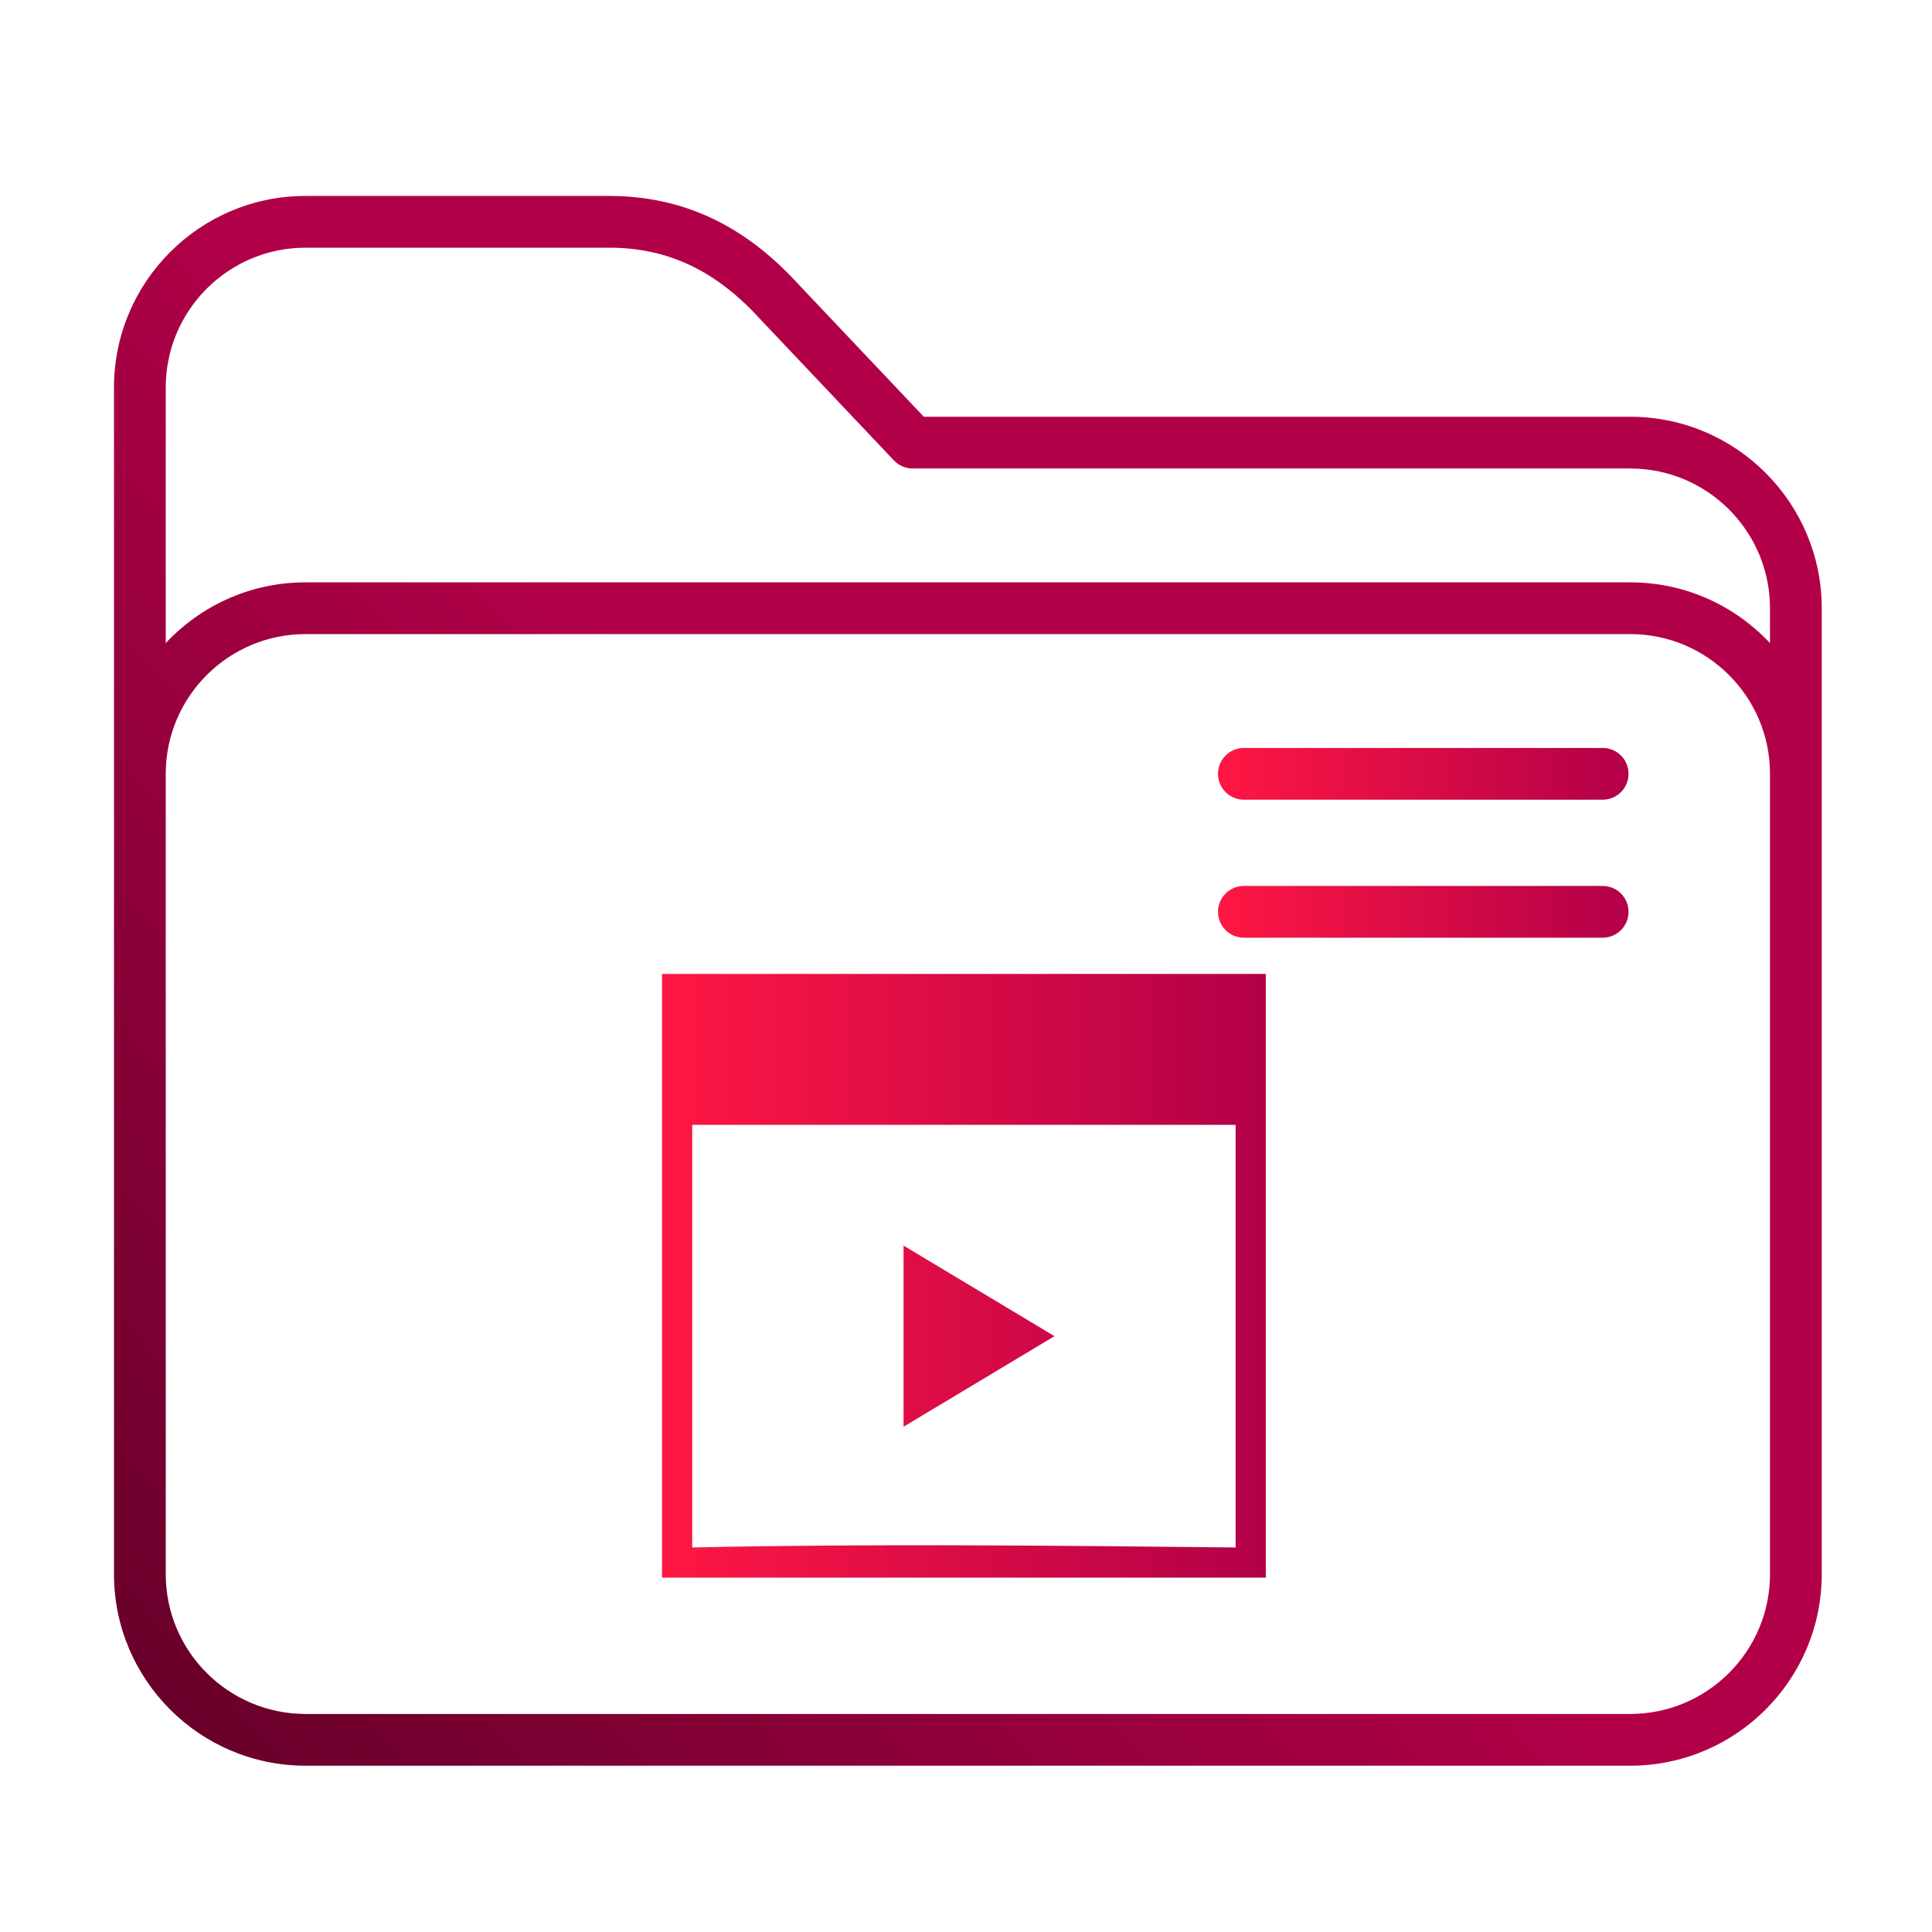
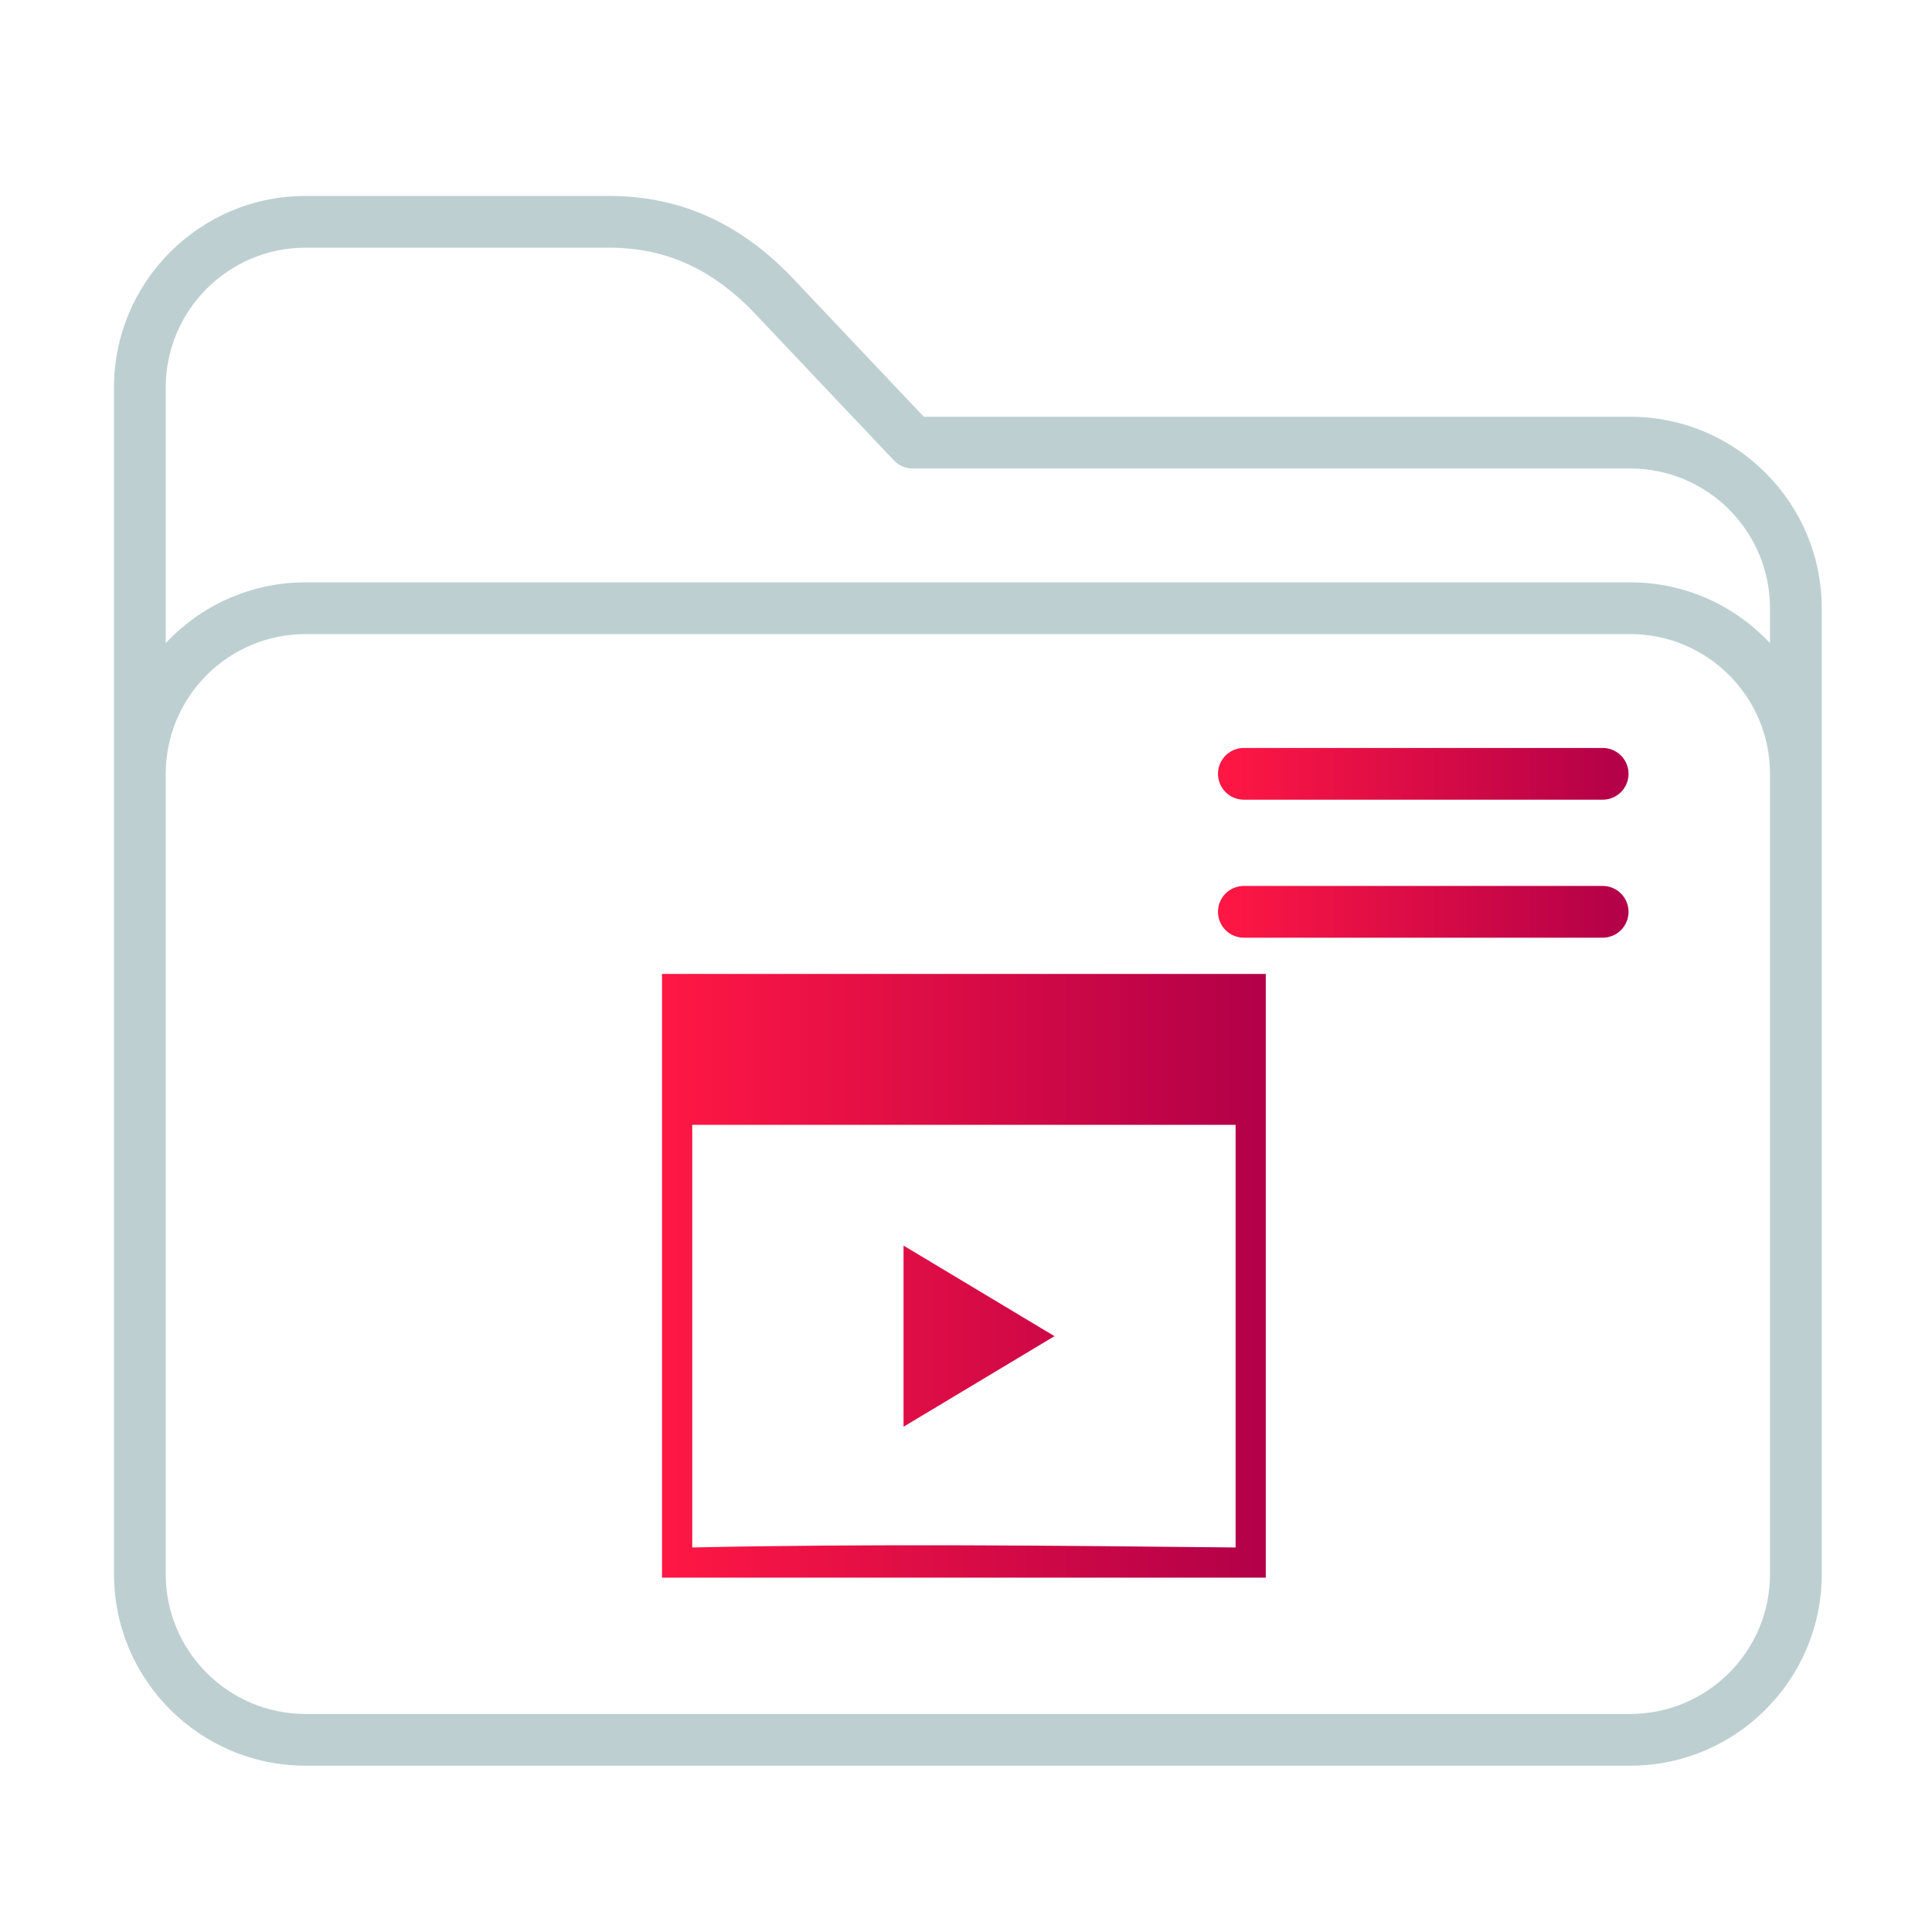
<svg xmlns="http://www.w3.org/2000/svg" xmlns:xlink="http://www.w3.org/1999/xlink" id="svg12" version="1.1" viewBox="0 0 64 64">
  <defs id="defs3051">
-     <linearGradient id="linearGradient846">
-       <stop style="stop-color:#660029;stop-opacity:1" offset="0" id="stop842" />
-       <stop style="stop-color:#b20048;stop-opacity:1" offset="1" id="stop844" />
-     </linearGradient>
    <linearGradient id="linearGradient847">
      <stop style="stop-color:#ff1744;stop-opacity:1" offset="0" id="stop843" />
      <stop style="stop-color:#b20048;stop-opacity:1" offset="1" id="stop845" />
    </linearGradient>
    <style id="current-color-scheme" type="text/css">
      .ColorScheme-Text {
        color:#31363b;
      }
      .ColorScheme-Background {
        color:#eff0f1;
      }
      .ColorScheme-Highlight {
        color:#3daee9;
      }
      .ColorScheme-ViewText {
        color:#31363b;
      }
      .ColorScheme-ViewBackground {
        color:#fcfcfc;
      }
      .ColorScheme-ViewHover {
        color:#93cee9;
      }
      .ColorScheme-ViewFocus{
        color:#3daee9;
      }
      .ColorScheme-ButtonText {
        color:#31363b;
      }
      .ColorScheme-ButtonBackground {
        color:#eff0f1;
      }
      .ColorScheme-ButtonHover {
        color:#93cee9;
      }
      .ColorScheme-ButtonFocus{
        color:#3daee9;
      }
      </style>
-     <linearGradient xlink:href="#linearGradient846" id="linearGradient844" x1="9.72" y1="469.16" x2="245.32" y2="254.394" gradientUnits="userSpaceOnUse" />
    <linearGradient xlink:href="#linearGradient847" id="linearGradient850" x1="21.931" y1="42.262" x2="41.931" y2="42.262" gradientUnits="userSpaceOnUse" />
    <linearGradient xlink:href="#linearGradient847" id="linearGradient858" x1="320" y1="187.5" x2="439" y2="187.5" gradientUnits="userSpaceOnUse" />
    <linearGradient xlink:href="#linearGradient847" id="linearGradient866" x1="320" y1="227.5" x2="439" y2="227.5" gradientUnits="userSpaceOnUse" />
  </defs>
  <g id="g8" transform="matrix(0.1142857,0,0,0.1142857,3.776214,4.205224)">
-     <path d="M 439.5,84 H 234.729 L 198.09,45.279 C 182.464,28.269 164.607,20 143.5,20 h -88 C 24.897,20 0,44.897 0,75.5 v 344 C 0,450.103 24.897,475 55.5,475 h 384 c 30.603,0 55.5,-24.897 55.5,-55.5 v -280 C 495,108.897 470.103,84 439.5,84 Z M 480,419.5 c 0,22.332 -18.168,40.5 -40.5,40.5 H 55.5 C 33.168,460 15,441.832 15,419.5 v -232 C 15,165.168 33.168,147 55.5,147 h 384 c 22.332,0 40.5,18.168 40.5,40.5 z M 439.5,132 H 55.5 C 39.536,132 25.135,138.784 15,149.61 V 75.5 C 15,53.168 33.168,35 55.5,35 h 88 c 16.92,0 30.768,6.503 43.579,20.465 0.026,0.028 0.052,0.057 0.079,0.084 l 38.895,41.105 C 227.469,98.151 229.439,99 231.5,99 h 208 c 22.332,0 40.5,18.168 40.5,40.5 v 10.11 C 469.865,138.784 455.464,132 439.5,132 Z" id="path2" style="fill:url(#linearGradient844);fill-opacity:1" />
+     <path d="M 439.5,84 H 234.729 L 198.09,45.279 C 182.464,28.269 164.607,20 143.5,20 h -88 C 24.897,20 0,44.897 0,75.5 v 344 C 0,450.103 24.897,475 55.5,475 h 384 c 30.603,0 55.5,-24.897 55.5,-55.5 v -280 C 495,108.897 470.103,84 439.5,84 Z M 480,419.5 c 0,22.332 -18.168,40.5 -40.5,40.5 H 55.5 C 33.168,460 15,441.832 15,419.5 v -232 C 15,165.168 33.168,147 55.5,147 h 384 c 22.332,0 40.5,18.168 40.5,40.5 z M 439.5,132 H 55.5 C 39.536,132 25.135,138.784 15,149.61 V 75.5 C 15,53.168 33.168,35 55.5,35 h 88 c 16.92,0 30.768,6.503 43.579,20.465 0.026,0.028 0.052,0.057 0.079,0.084 l 38.895,41.105 C 227.469,98.151 229.439,99 231.5,99 h 208 c 22.332,0 40.5,18.168 40.5,40.5 v 10.11 C 469.865,138.784 455.464,132 439.5,132 Z" id="path2" style="fill:#becfd2;fill-opacity:1" />
    <path d="m 431.5,180 h -104 c -4.142,0 -7.5,3.357 -7.5,7.5 0,4.143 3.358,7.5 7.5,7.5 h 104 c 4.142,0 7.5,-3.357 7.5,-7.5 0,-4.143 -3.358,-7.5 -7.5,-7.5 z" id="path4-3" style="fill:url(#linearGradient858);fill-opacity:1" />
    <path d="m 431.5,220 h -104 c -4.142,0 -7.5,3.357 -7.5,7.5 0,4.143 3.358,7.5 7.5,7.5 h 104 c 4.142,0 7.5,-3.357 7.5,-7.5 0,-4.143 -3.358,-7.5 -7.5,-7.5 z" id="path6-6" style="fill:url(#linearGradient866);fill-opacity:1" />
  </g>
  <path style="color:#eff0f1;fill:url(#linearGradient850);fill-opacity:1.0;stroke:none" d="m 21.931,32.262 v 5 13.75 1.25 h 20 v -1.25 -6.25 -7.5 -5 z m 1,5 h 18 v 14 c -5.918,-0.061 -12.084,-0.129 -18,0 z m 7,4 v 6 l 5,-3 z" class="ColorScheme-Background" id="path12" />
</svg>
